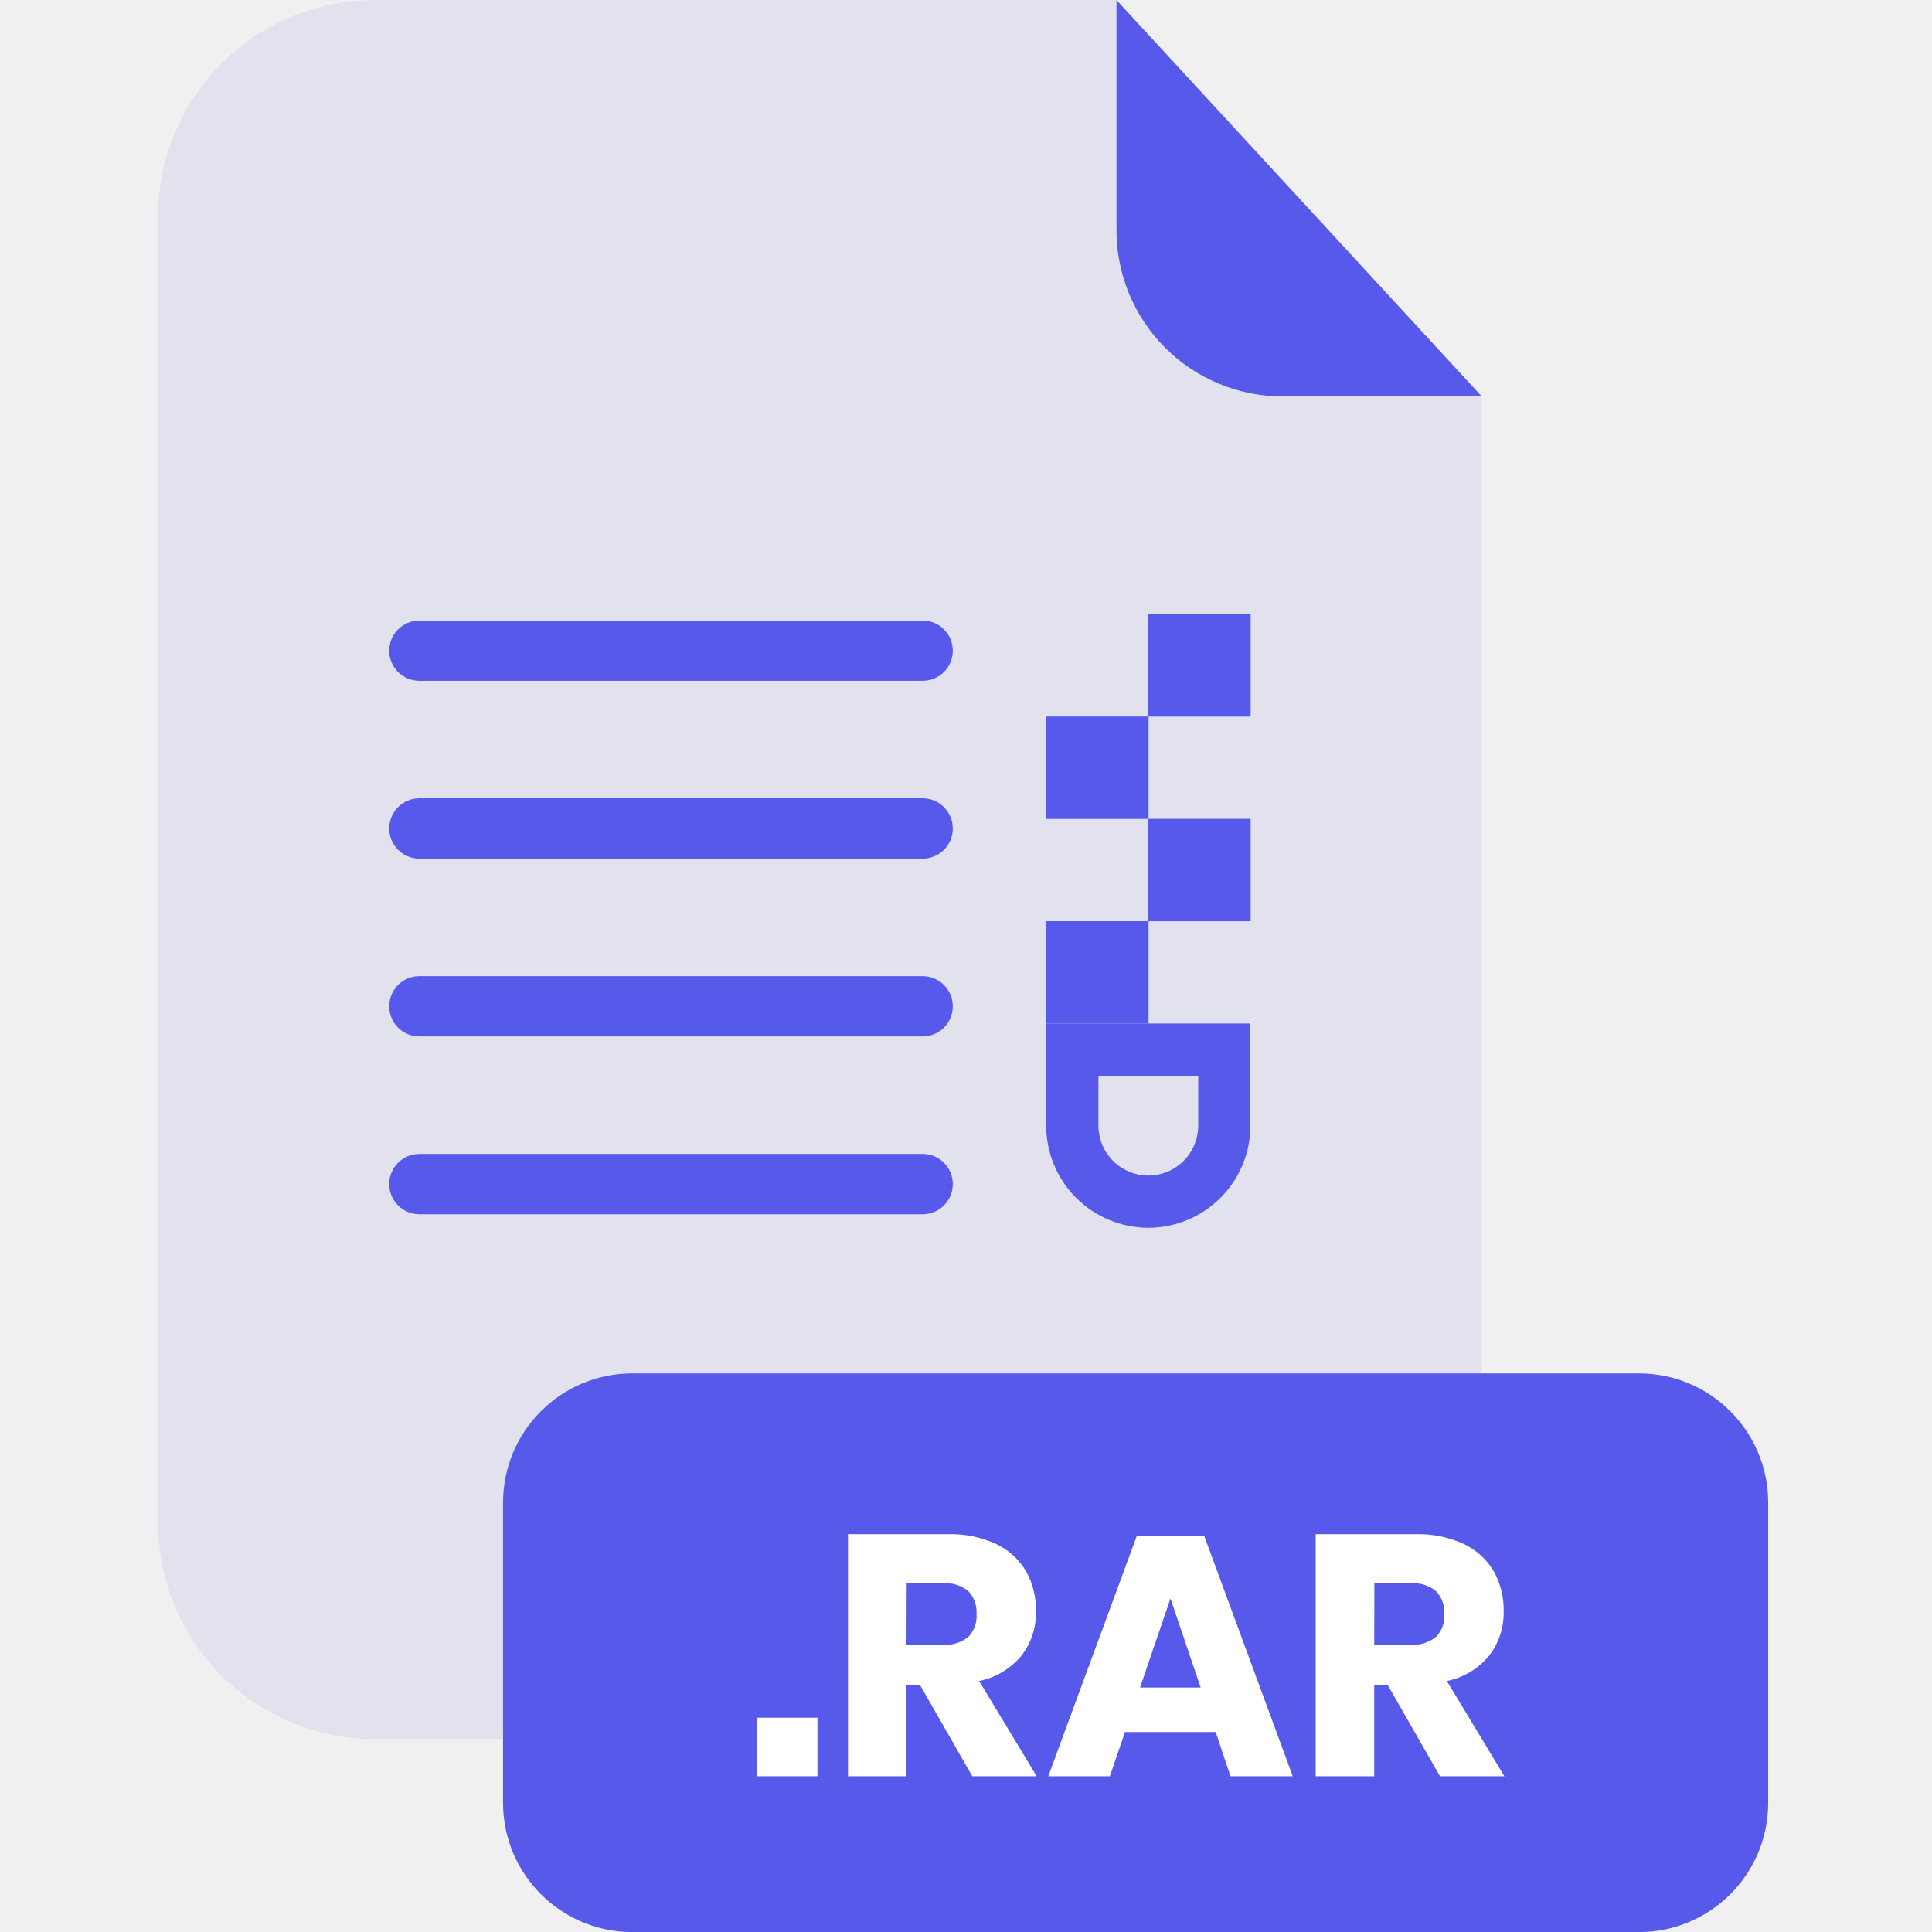
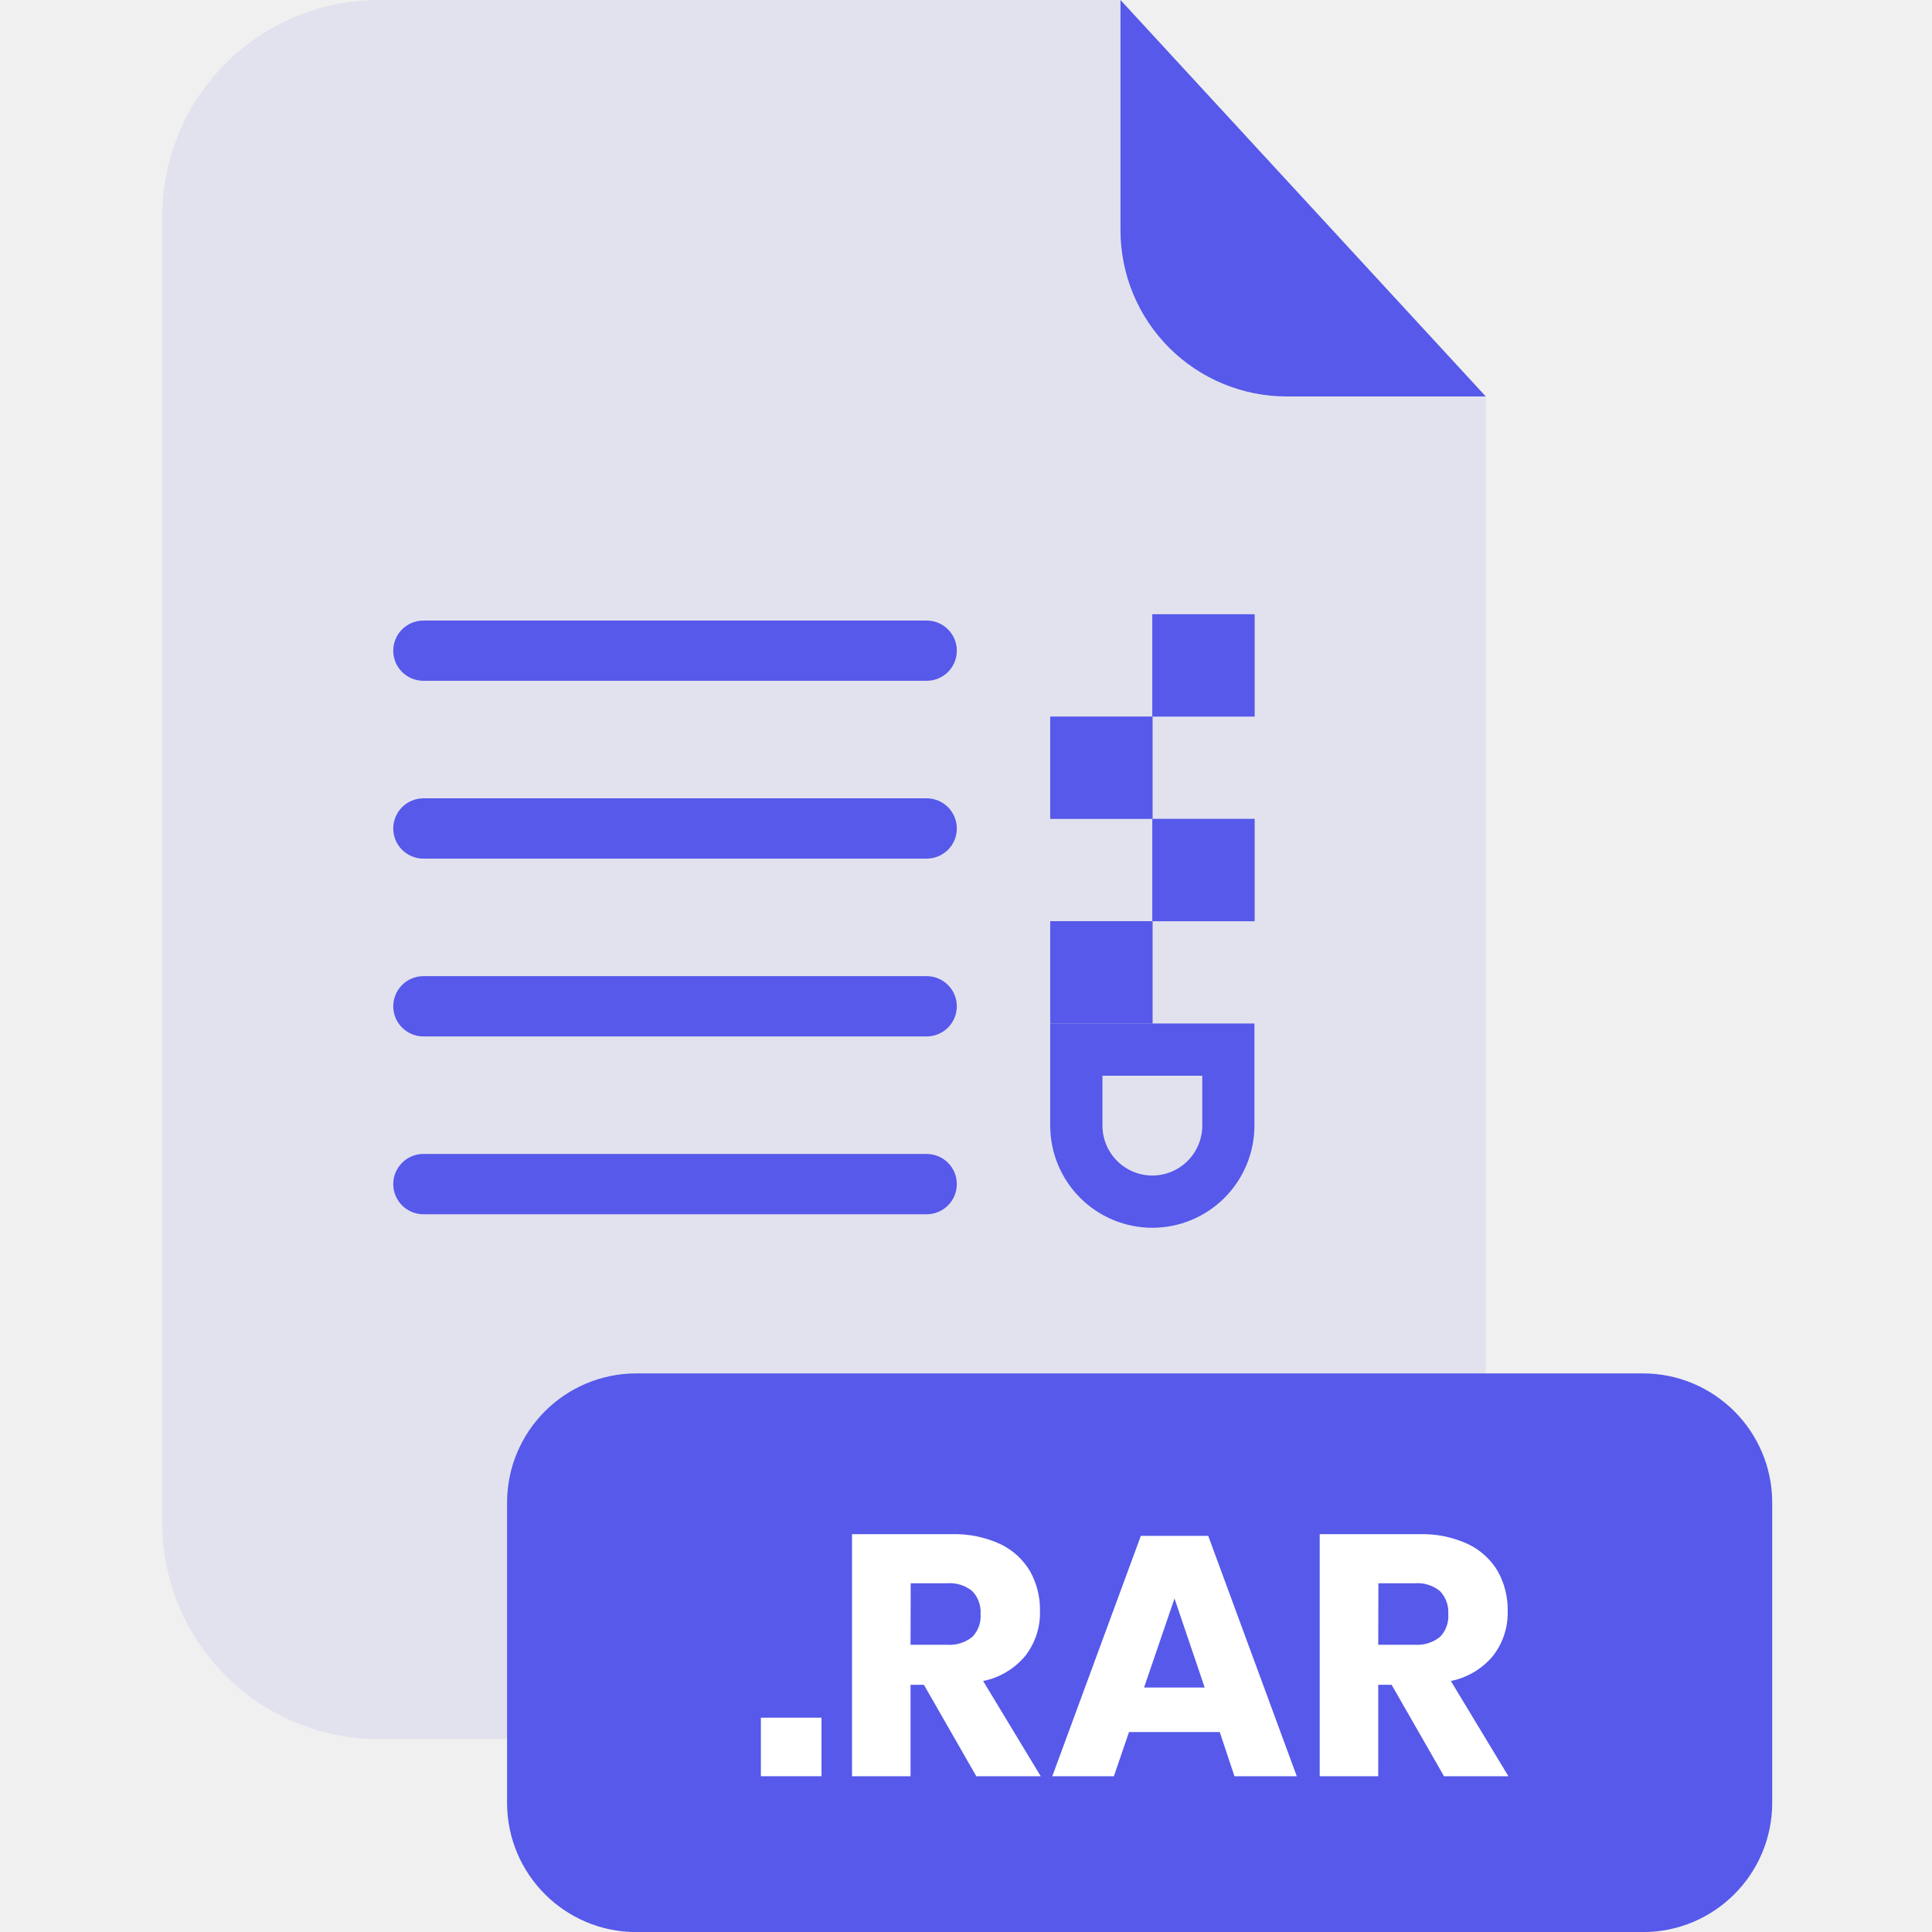
- <svg xmlns="http://www.w3.org/2000/svg" width="1em" height="1em" viewBox="0 0 201 240" fill="none">
+ <svg xmlns="http://www.w3.org/2000/svg" width="1em" height="1em" viewBox="0 0 200 240" fill="none">
  <g clip-path="url(#clip0_2_2398)">
    <g opacity="0.3">
      <path opacity="0.3" d="M139.81 49.25C134.342 49.242 129.1 47.066 125.235 43.198C121.369 39.331 119.195 34.088 119.19 28.62V1.85821e-06H27.06C23.526 -0.001 20.025 0.694 16.759 2.046C13.493 3.397 10.525 5.379 8.025 7.878C5.526 10.377 3.542 13.344 2.189 16.61C0.836 19.875 0.14 23.375 0.14 26.91V189.13C0.14 192.665 0.836 196.165 2.189 199.43C3.542 202.696 5.526 205.663 8.025 208.162C10.525 210.661 13.493 212.643 16.759 213.995C20.025 215.346 23.526 216.041 27.06 216.04H137.66C144.797 216.04 151.642 213.205 156.688 208.158C161.735 203.112 164.57 196.267 164.57 189.13V49.25H139.81Z" fill="#5659E9" />
    </g>
    <path d="M164.57 49.25H139.81C134.342 49.242 129.1 47.066 125.235 43.198C121.369 39.331 119.195 34.088 119.19 28.62V0L164.57 49.25Z" fill="#5659E9" />
    <path d="M184.09 170.61H59.05C50.18 170.61 42.99 177.8 42.99 186.67V223.95C42.99 232.82 50.18 240.01 59.05 240.01H184.09C192.96 240.01 200.15 232.82 200.15 223.95V186.67C200.15 177.8 192.96 170.61 184.09 170.61Z" fill="#5659E9" />
    <path d="M82.05 213.38V220.65H74.52V213.38H82.05Z" fill="white" />
    <path d="M101.28 220.65L94.77 209.29H93.11V220.65H85.84V190.58H98.26C100.328 190.523 102.381 190.944 104.26 191.81C105.802 192.543 107.091 193.72 107.96 195.19C108.797 196.693 109.222 198.39 109.19 200.11C109.249 202.12 108.609 204.088 107.38 205.68C106.041 207.297 104.188 208.405 102.13 208.82L109.28 220.65H101.28ZM93.11 204.32H97.62C98.772 204.407 99.914 204.049 100.81 203.32C101.165 202.944 101.438 202.498 101.61 202.011C101.782 201.524 101.85 201.005 101.81 200.49C101.843 199.978 101.772 199.465 101.6 198.982C101.428 198.499 101.159 198.056 100.81 197.68C99.926 196.943 98.787 196.584 97.64 196.68H93.13L93.11 204.32Z" fill="white" />
    <path d="M131.52 215.16H120.25L118.37 220.65H110.72L121.72 190.79H130.09L141.09 220.65H133.35L131.52 215.16ZM129.65 209.63L125.9 198.57L122.12 209.63H129.65Z" fill="white" />
    <path d="M159.38 220.65L152.87 209.29H151.21V220.65H143.94V190.58H156.36C158.428 190.523 160.481 190.944 162.36 191.81C163.902 192.543 165.191 193.72 166.06 195.19C166.897 196.693 167.322 198.39 167.29 200.11C167.349 202.12 166.709 204.088 165.48 205.68C164.141 207.297 162.288 208.405 160.23 208.82L167.38 220.65H159.38ZM151.21 204.32H155.72C156.872 204.405 158.013 204.047 158.91 203.32C159.265 202.944 159.538 202.498 159.71 202.011C159.882 201.524 159.95 201.005 159.91 200.49C159.943 199.978 159.872 199.465 159.7 198.982C159.528 198.499 159.259 198.056 158.91 197.68C158.026 196.943 156.887 196.584 155.74 196.68H151.23L151.21 204.32Z" fill="white" />
    <path d="M95.11 150.84H32.59C31.597 150.837 30.646 150.441 29.945 149.738C29.244 149.035 28.85 148.083 28.85 147.09C28.85 146.098 29.244 145.147 29.946 144.446C30.647 143.744 31.598 143.35 32.59 143.35H95.11C95.602 143.349 96.09 143.445 96.544 143.632C96.999 143.819 97.413 144.095 97.761 144.442C98.109 144.789 98.386 145.202 98.575 145.657C98.763 146.111 98.86 146.598 98.86 147.09C98.86 148.085 98.465 149.039 97.762 149.742C97.058 150.445 96.105 150.84 95.11 150.84Z" fill="#5659E9" />
    <path d="M95.11 128.75H32.59C31.597 128.747 30.646 128.351 29.945 127.648C29.244 126.945 28.85 125.993 28.85 125C28.853 124.009 29.248 123.059 29.948 122.358C30.649 121.657 31.599 121.263 32.59 121.26H95.11C96.103 121.26 97.055 121.654 97.758 122.355C98.461 123.056 98.858 124.007 98.86 125C98.86 125.995 98.465 126.948 97.762 127.652C97.058 128.355 96.105 128.75 95.11 128.75Z" fill="#5659E9" />
    <path d="M95.11 106.66H32.59C31.598 106.66 30.647 106.266 29.946 105.564C29.244 104.863 28.85 103.912 28.85 102.92C28.85 101.927 29.244 100.975 29.945 100.272C30.646 99.569 31.597 99.173 32.59 99.17H95.11C96.105 99.17 97.058 99.565 97.762 100.268C98.465 100.971 98.86 101.925 98.86 102.92C98.86 103.412 98.763 103.899 98.575 104.353C98.386 104.808 98.109 105.221 97.761 105.568C97.413 105.915 96.999 106.191 96.544 106.378C96.09 106.565 95.602 106.661 95.11 106.66Z" fill="#5659E9" />
    <path d="M95.11 84.57H32.59C31.598 84.57 30.647 84.176 29.946 83.475C29.244 82.773 28.85 81.822 28.85 80.83C28.85 79.838 29.244 78.887 29.946 78.185C30.647 77.484 31.598 77.09 32.59 77.09H95.11C95.602 77.088 96.09 77.184 96.544 77.372C96.999 77.559 97.413 77.834 97.761 78.182C98.109 78.529 98.386 78.942 98.575 79.396C98.763 79.851 98.86 80.338 98.86 80.83C98.86 81.322 98.763 81.809 98.575 82.263C98.386 82.718 98.109 83.131 97.761 83.478C97.413 83.826 96.999 84.101 96.544 84.288C96.09 84.475 95.602 84.571 95.11 84.57Z" fill="#5659E9" />
    <path d="M123.15 152.52C119.785 152.517 116.559 151.18 114.18 148.8C111.801 146.421 110.463 143.195 110.46 139.83V127.14H135.83V139.83C135.827 143.193 134.491 146.418 132.114 148.797C129.737 151.176 126.513 152.515 123.15 152.52ZM116.95 133.63V139.83C116.953 141.474 117.607 143.049 118.769 144.211C119.931 145.373 121.507 146.028 123.15 146.03C124.794 146.028 126.369 145.373 127.531 144.211C128.693 143.049 129.347 141.474 129.35 139.83V133.63H116.95Z" fill="#5659E9" />
    <path d="M110.46 127.15H123.18V114.43H110.46V127.15Z" fill="#5659E9" />
    <path d="M123.14 114.44H135.86V101.72H123.14V114.44Z" fill="#5659E9" />
    <path d="M110.46 101.73H123.18V89.01H110.46V101.73Z" fill="#5659E9" />
    <path d="M123.14 89.02H135.86V76.3H123.14V89.02Z" fill="#5659E9" />
  </g>
  <defs>
    <clipPath id="clip0_2_2398">
      <rect width="200.01" height="240.01" fill="white" transform="translate(0.140137)" />
    </clipPath>
  </defs>
</svg>
